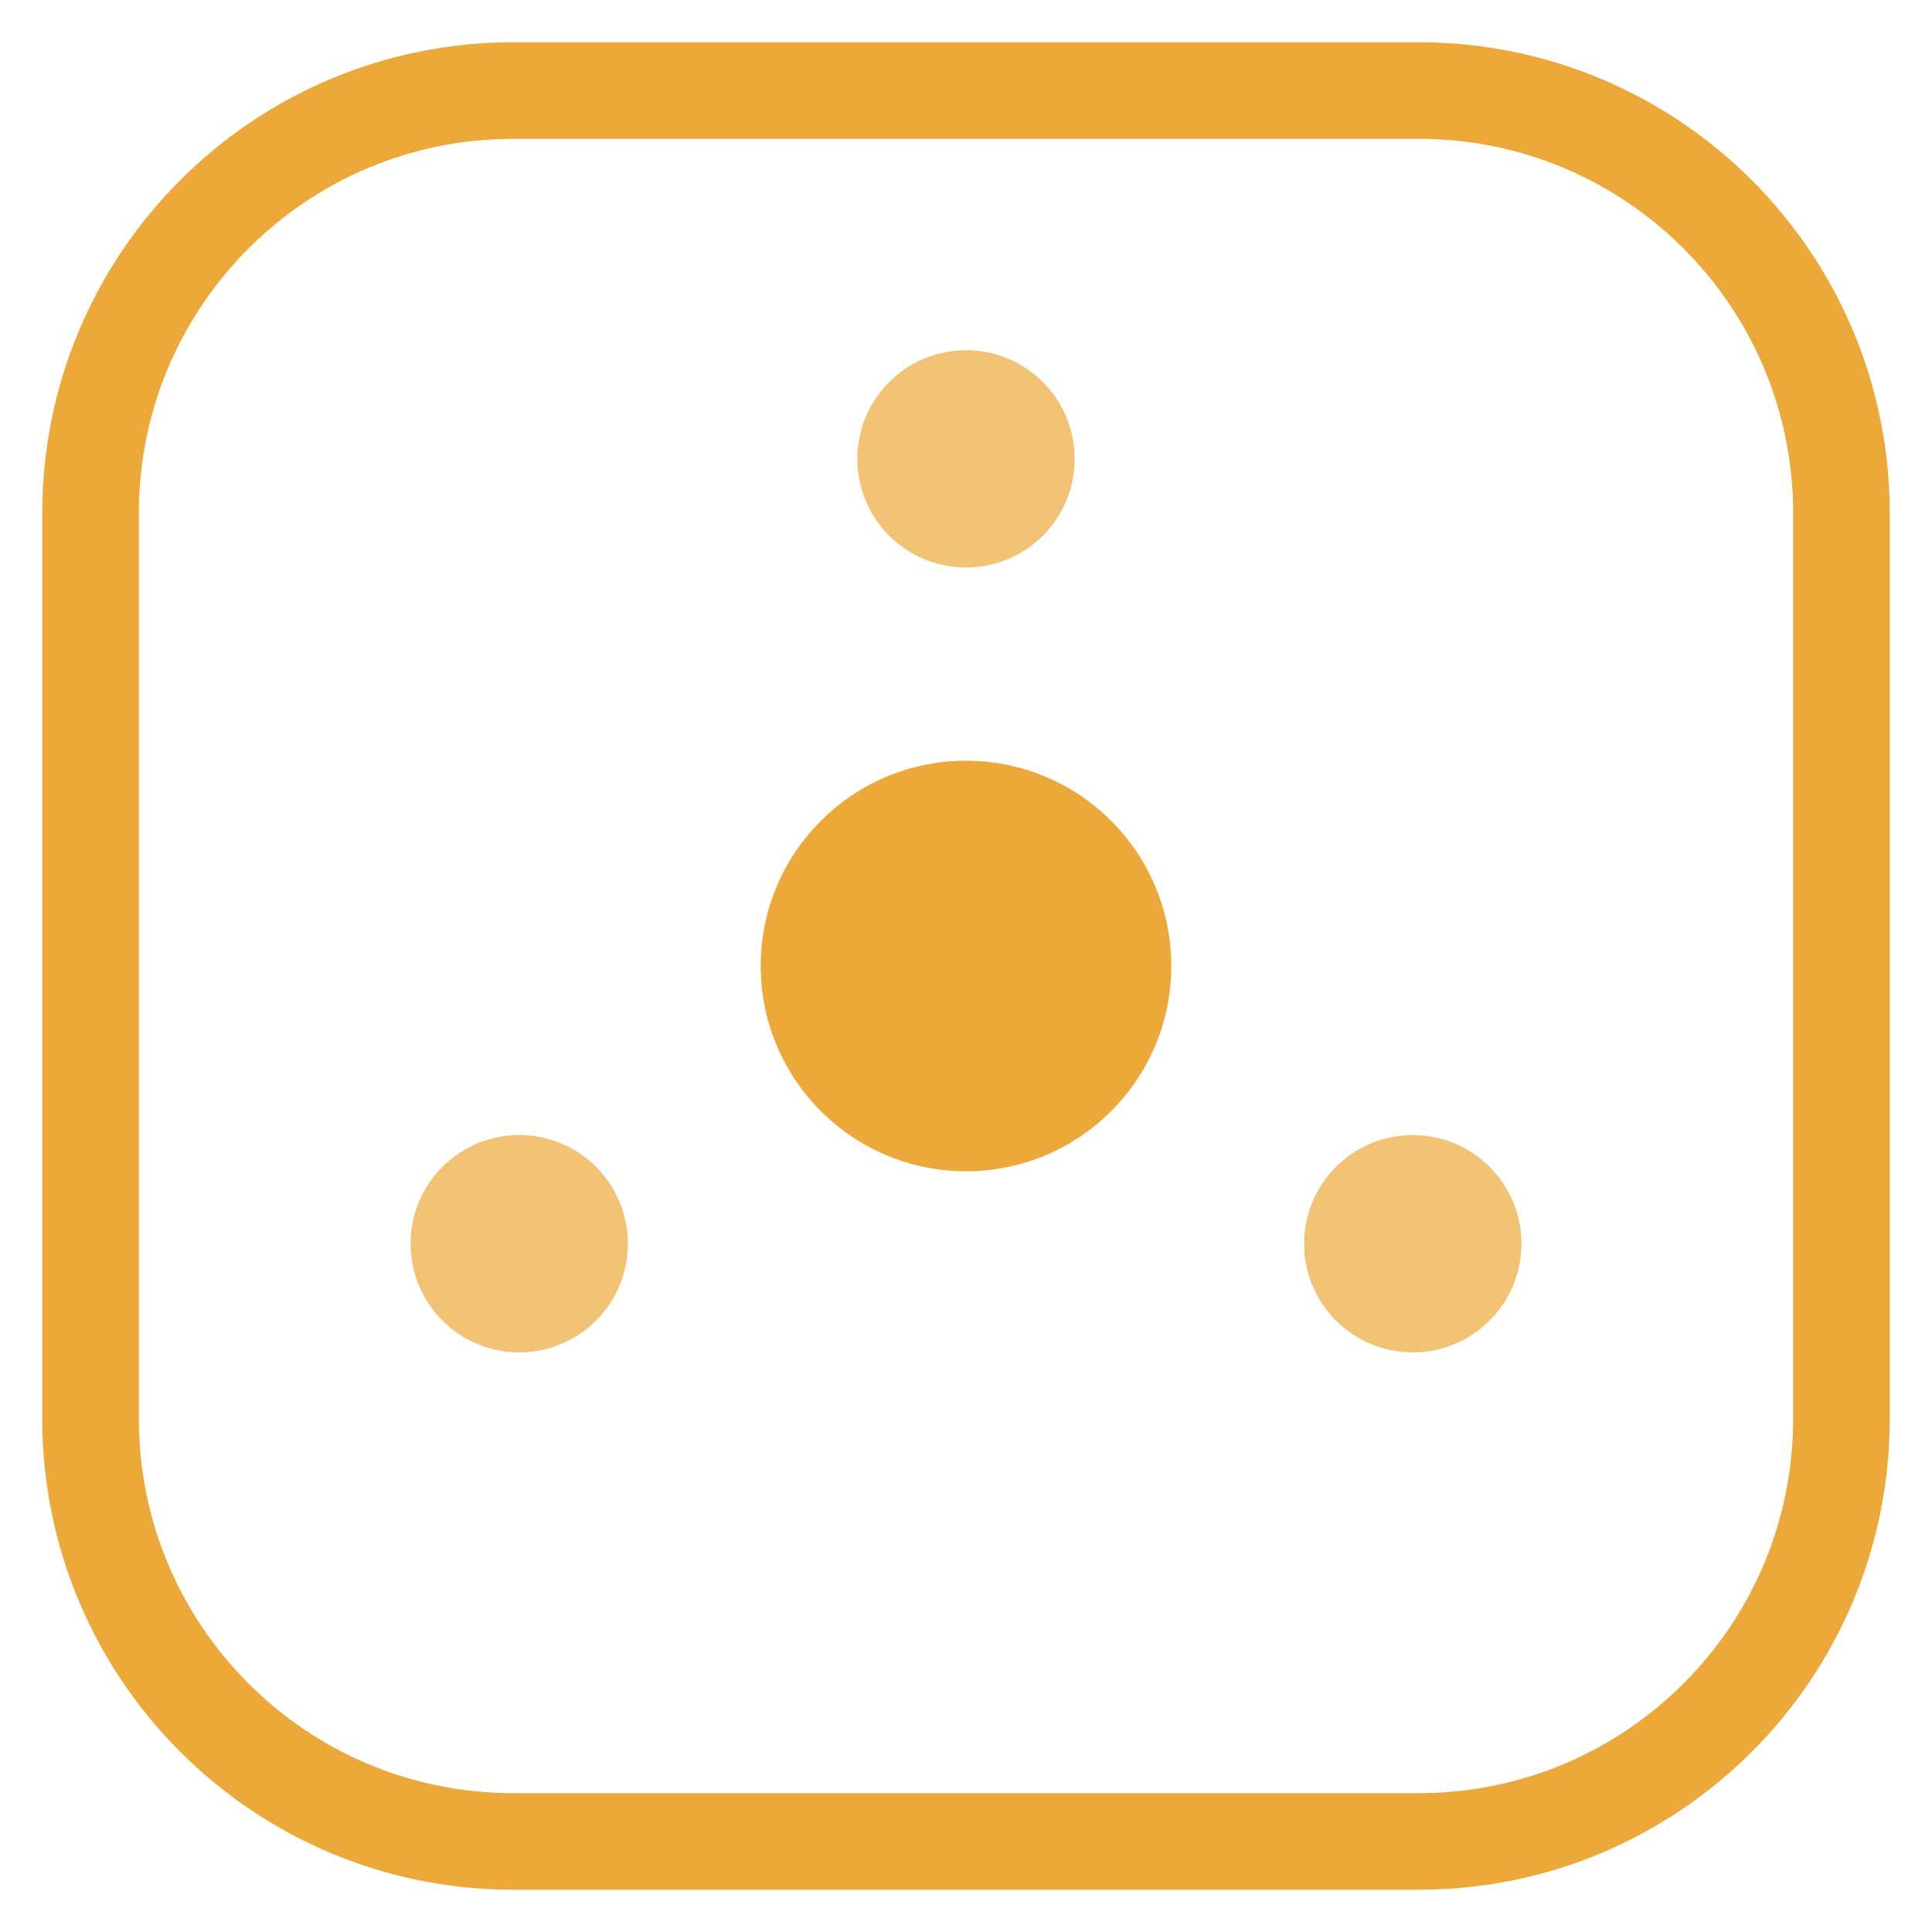
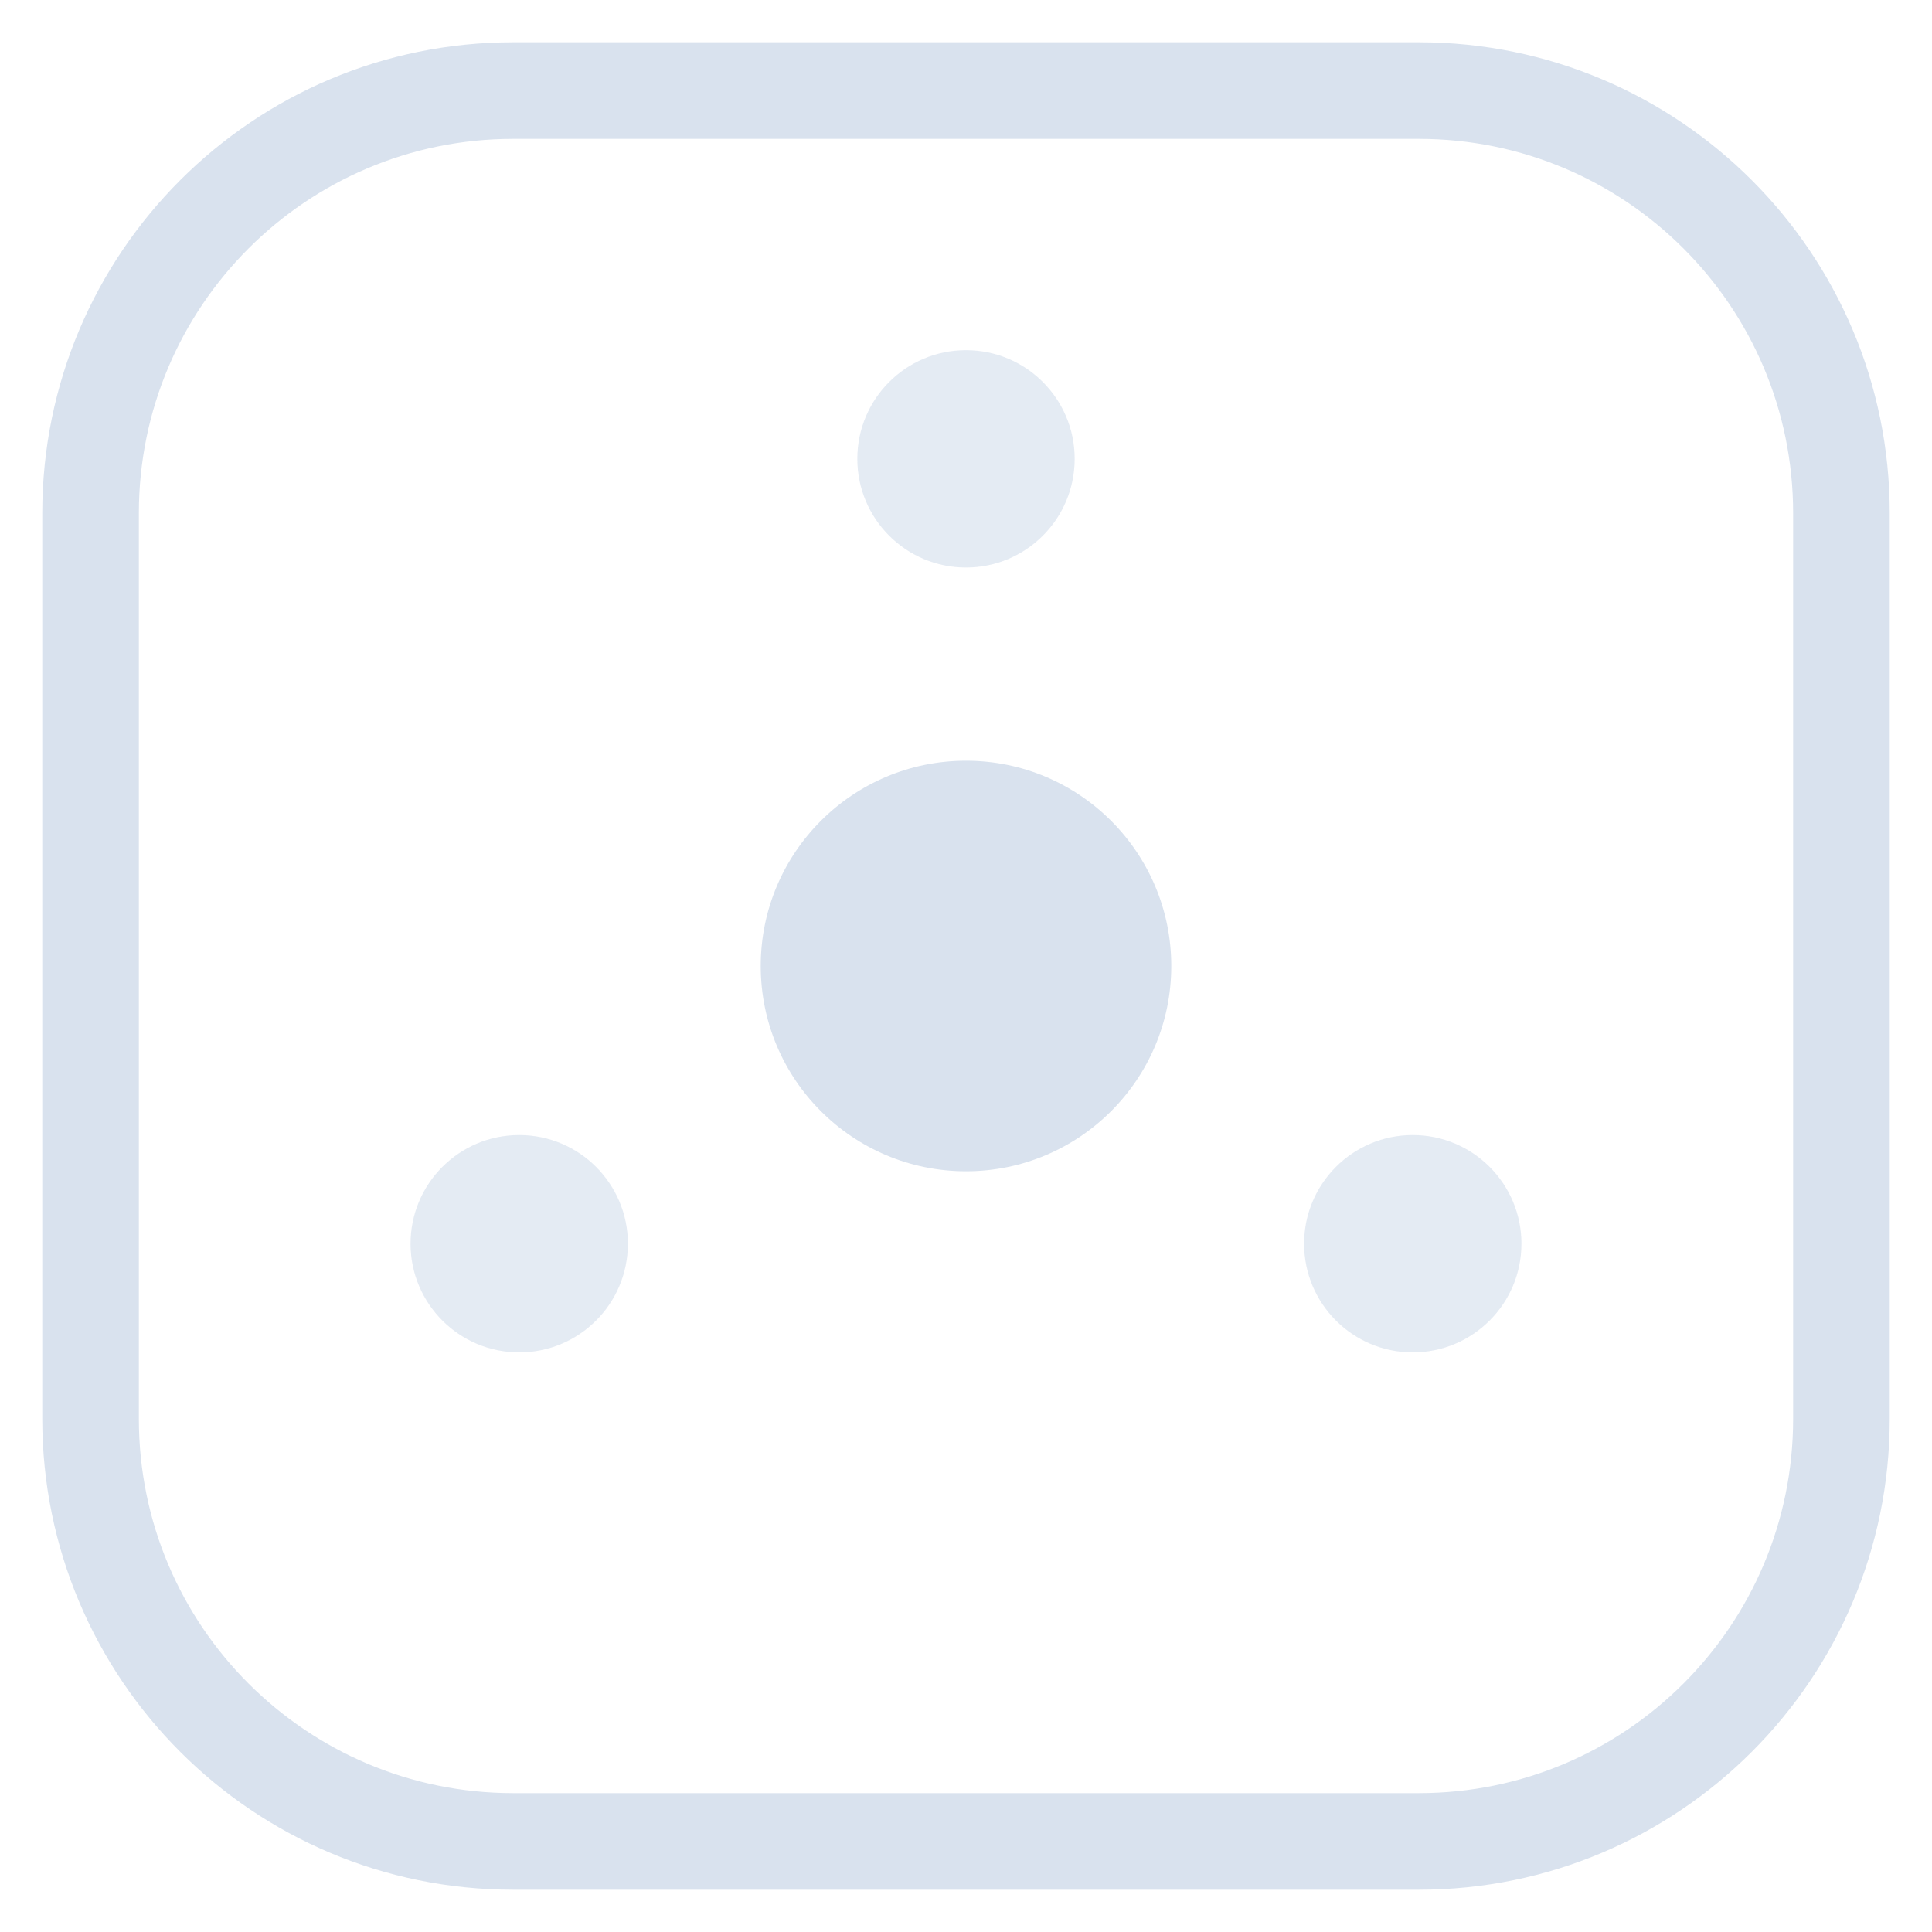
<svg xmlns="http://www.w3.org/2000/svg" viewBox="0 0 32 32" fill="none">
-   <rect x="1.5" y="1.5" width="29" height="29" rx="7" stroke="#eda83a" stroke-width="1.6" />
-   <circle cx="16" cy="16" r="3.4" fill="#eda83a" />
-   <circle cx="16" cy="7.6" r="1.8" fill="#eda83a" opacity=".7" />
-   <circle cx="23.4" cy="20.6" r="1.8" fill="#eda83a" opacity=".7" />
-   <circle cx="8.6" cy="20.6" r="1.8" fill="#eda83a" opacity=".7" />
+   <rect x="1.5" y="1.5" width="29" height="29" rx="7" stroke="#d9e2ee" stroke-width="1.6" />
+   <circle cx="16" cy="16" r="3.4" fill="#d9e2ee" />
+   <circle cx="16" cy="7.6" r="1.8" fill="#d9e2ee" opacity=".7" />
+   <circle cx="23.4" cy="20.6" r="1.8" fill="#d9e2ee" opacity=".7" />
+   <circle cx="8.6" cy="20.6" r="1.8" fill="#d9e2ee" opacity=".7" />
</svg>
